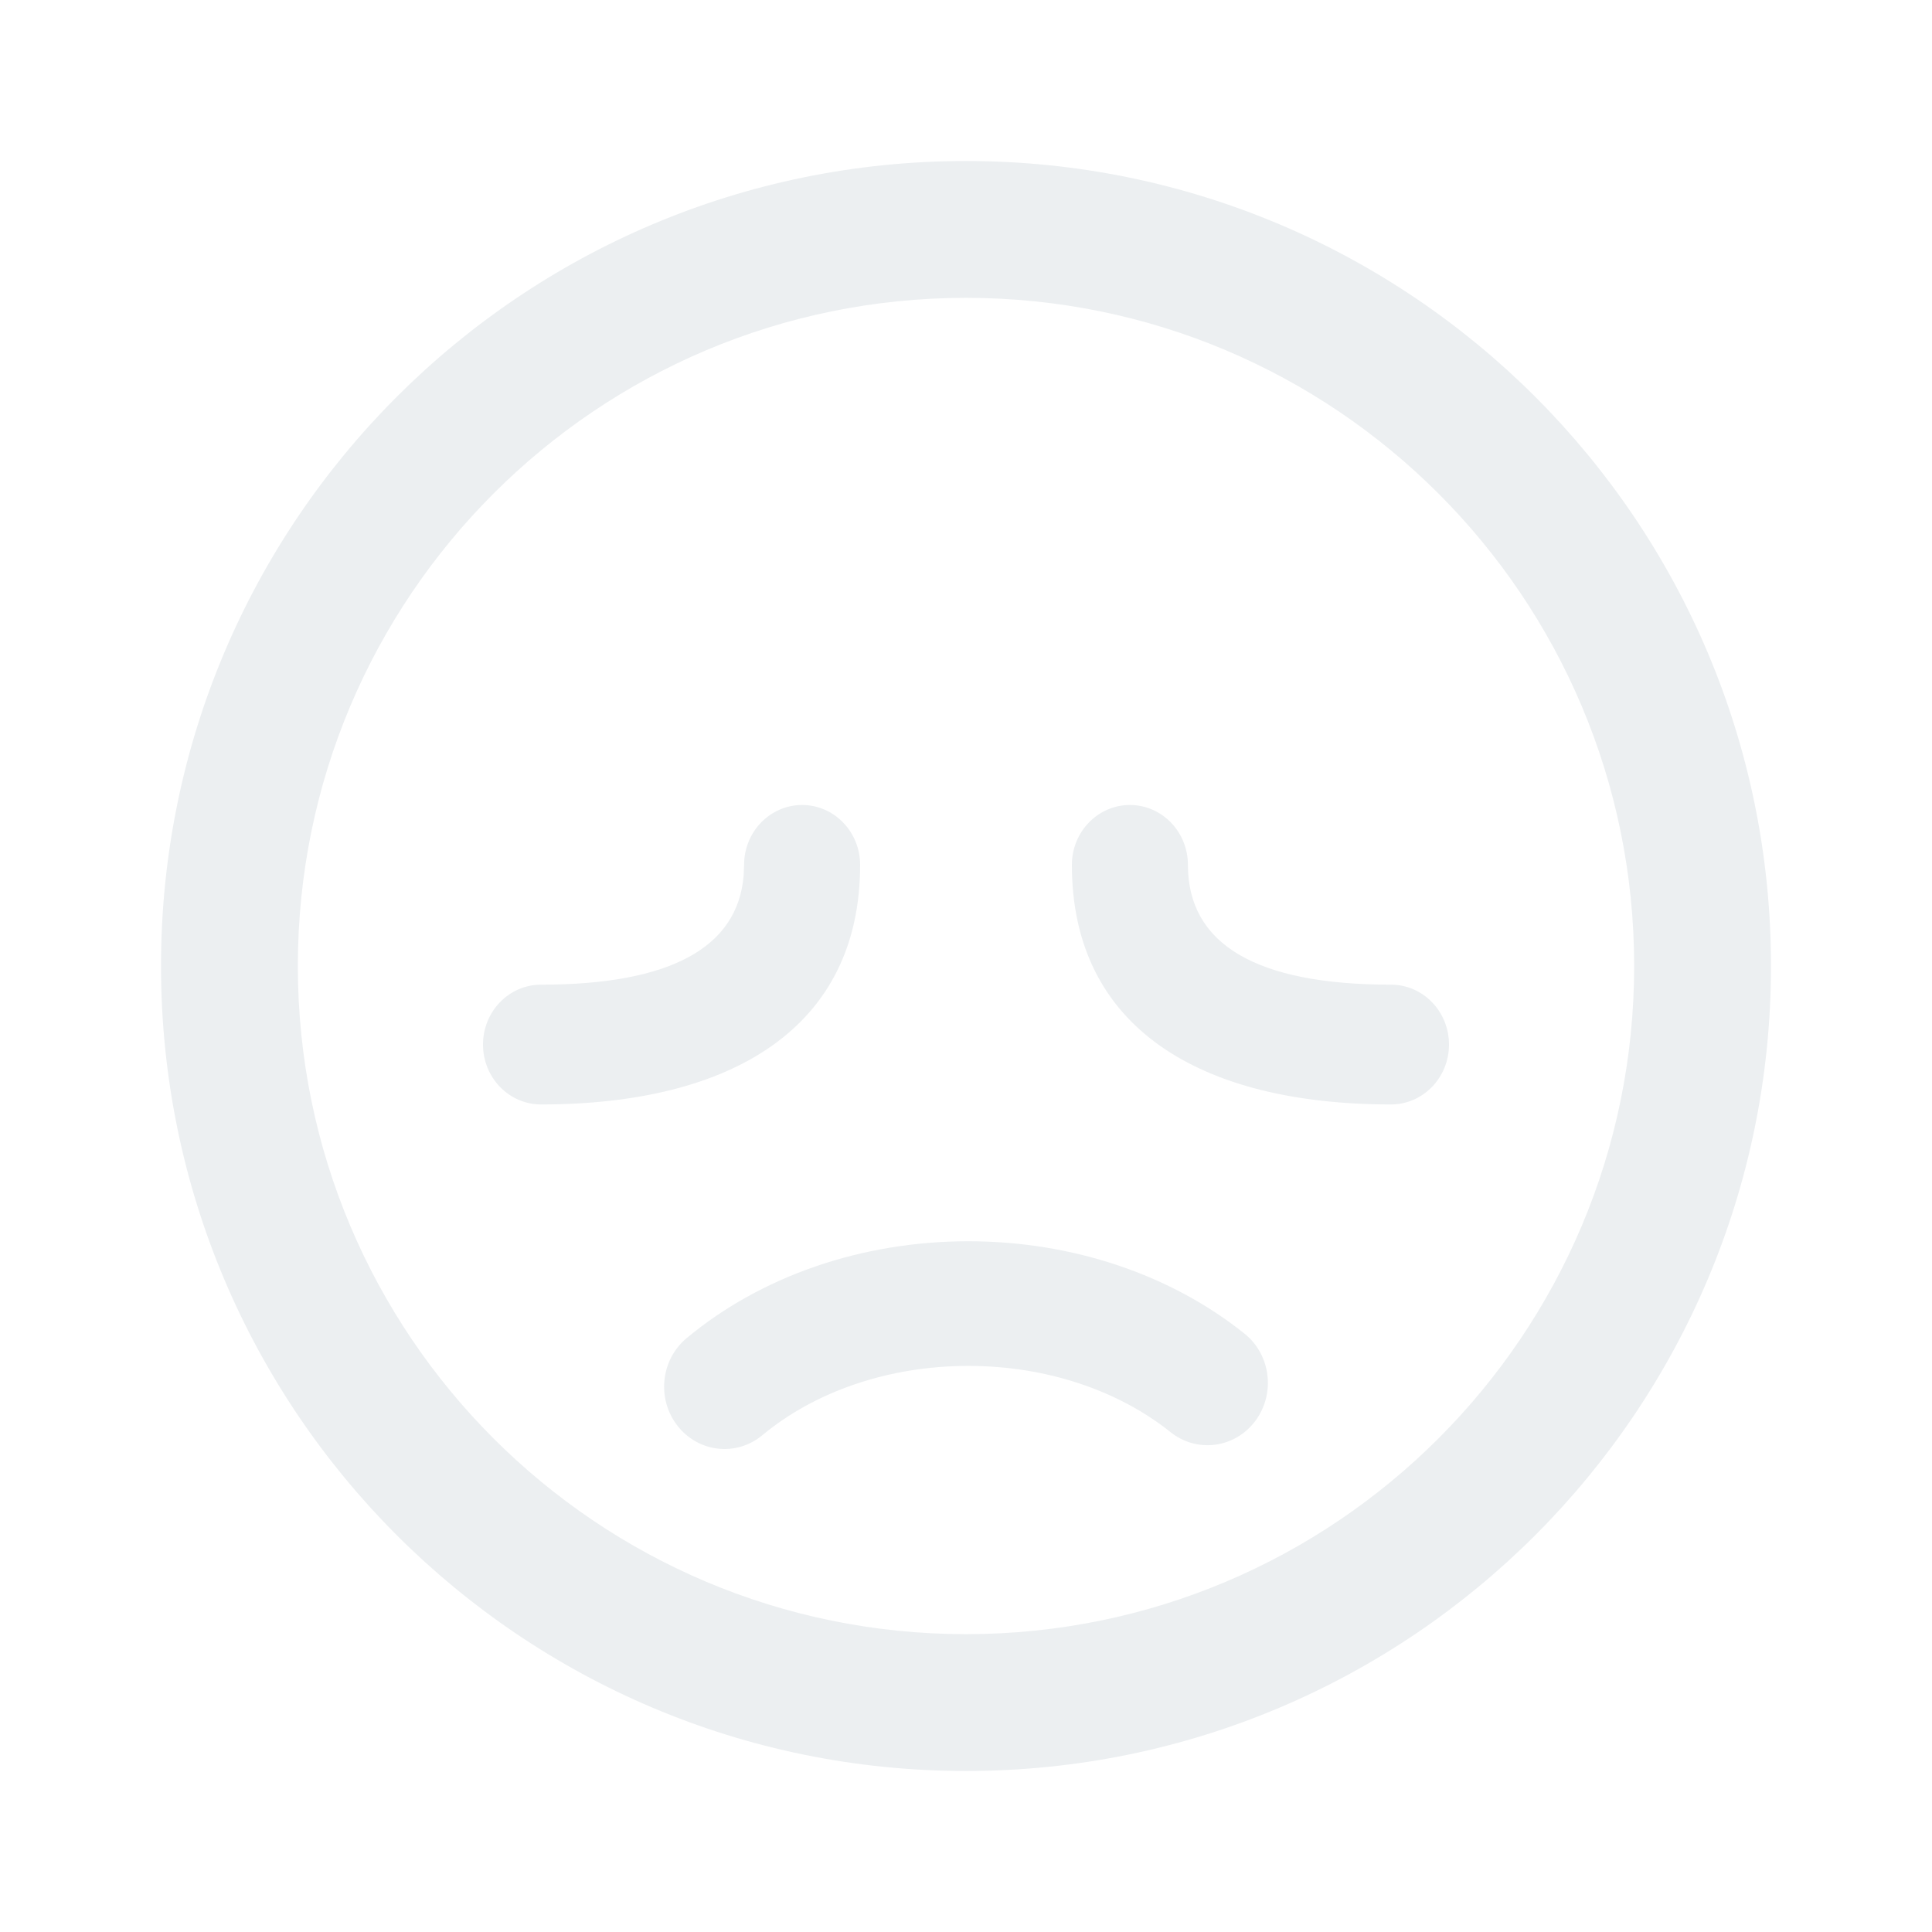
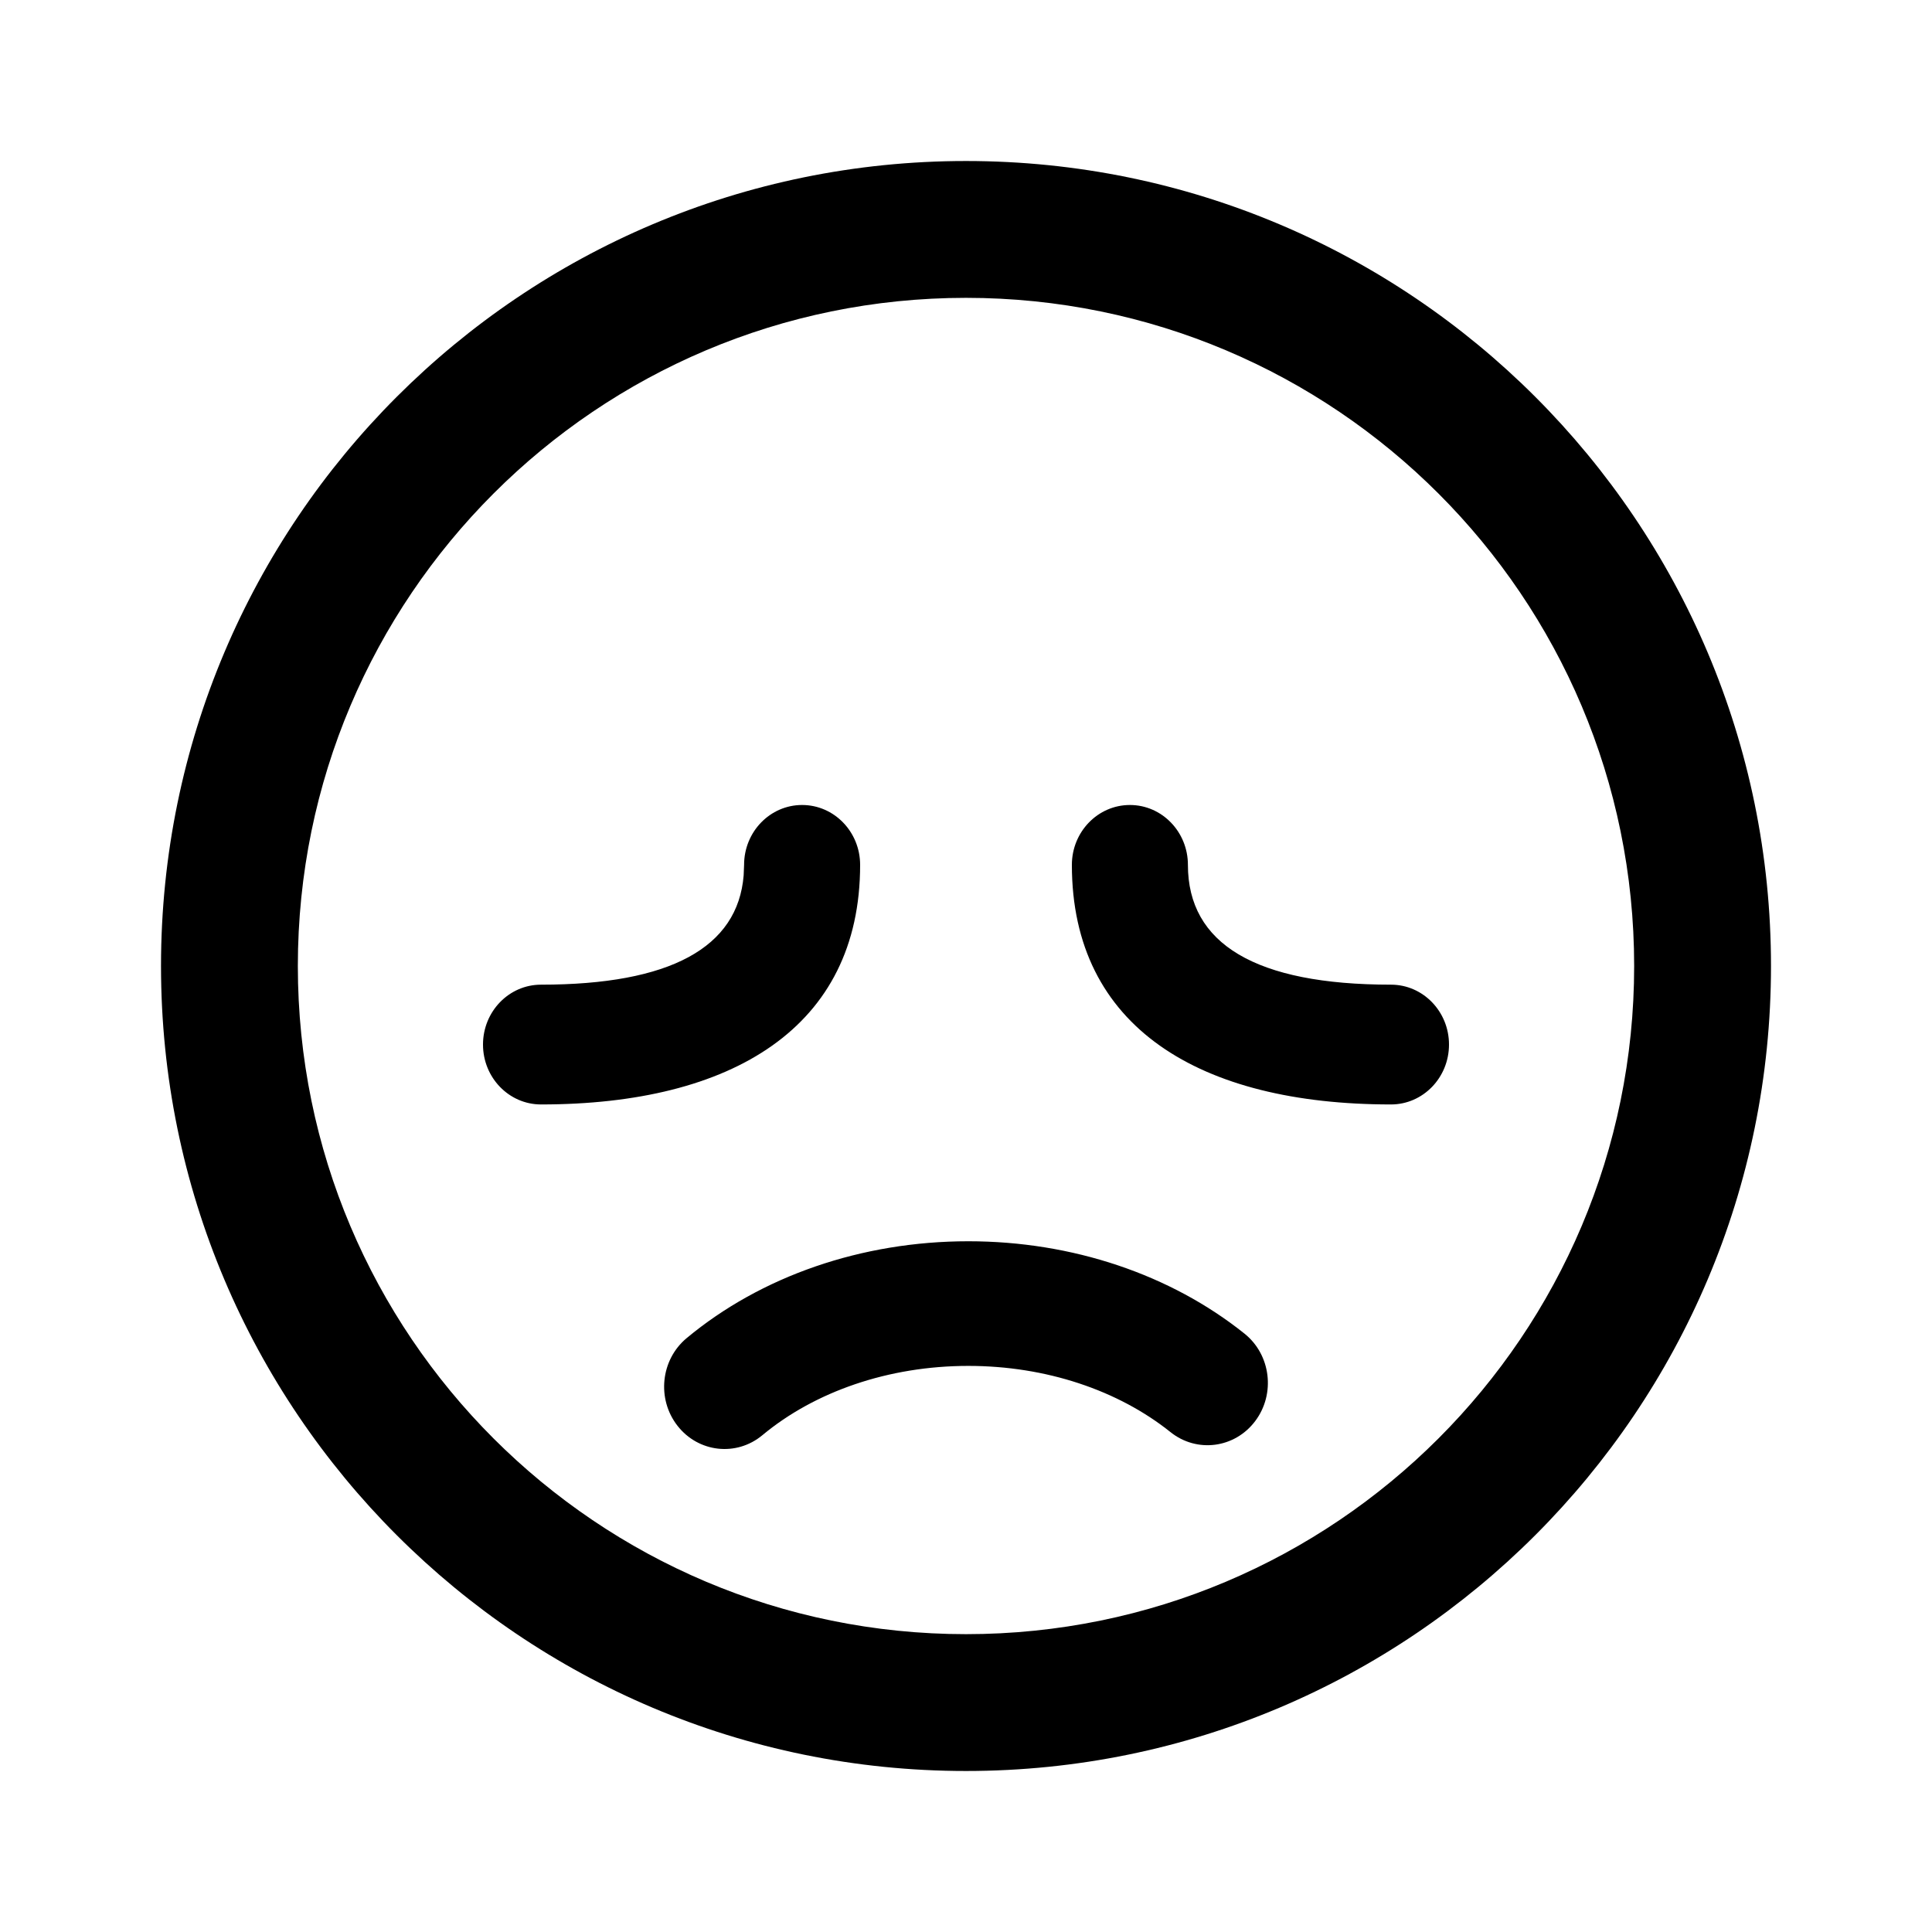
- <svg xmlns="http://www.w3.org/2000/svg" width="80" height="80" viewBox="0 0 80 80" fill="none">
-   <path fill-rule="evenodd" clip-rule="evenodd" d="M40 6.667C58.41 6.667 73.333 21.59 73.333 40C73.333 58.41 58.41 73.333 40 73.333C21.591 73.333 6.667 58.41 6.667 40C6.667 21.59 21.591 6.667 40 6.667ZM40 12.333C24.72 12.333 12.333 24.72 12.333 40C12.333 55.28 24.72 67.667 40 67.667C55.28 67.667 67.667 55.28 67.667 40C67.667 24.72 55.28 12.333 40 12.333ZM35.616 35.813C35.616 34.444 34.54 33.333 33.213 33.333C31.886 33.333 30.811 34.444 30.811 35.813L30.793 36.25C30.55 39.237 27.751 40.773 22.402 40.773C21.076 40.773 20 41.883 20 43.253C20 44.622 21.076 45.733 22.402 45.733C30.309 45.733 35.616 42.544 35.616 35.813ZM51.532 55.223C48.475 52.776 44.405 51.398 40.096 51.398C35.676 51.398 31.509 52.848 28.431 55.41C27.356 56.305 27.187 57.93 28.054 59.039C28.921 60.149 30.494 60.323 31.569 59.428C33.739 57.623 36.794 56.559 40.096 56.559C43.318 56.559 46.306 57.571 48.468 59.301C49.559 60.175 51.13 59.97 51.976 58.843C52.822 57.717 52.623 56.096 51.532 55.223ZM46.787 33.333C45.46 33.333 44.384 34.444 44.384 35.813C44.384 42.544 49.691 45.733 57.598 45.733C58.924 45.733 60 44.622 60 43.253C60 41.883 58.924 40.773 57.598 40.773C51.994 40.773 49.189 39.087 49.189 35.813C49.189 34.444 48.114 33.333 46.787 33.333Z" fill="#ECEFF1" />
+ <svg xmlns="http://www.w3.org/2000/svg" width="80" height="80" viewBox="0 0 80 80">
+   <path fill-rule="evenodd" clip-rule="evenodd" d="M40 6.667C58.41 6.667 73.333 21.59 73.333 40C73.333 58.41 58.41 73.333 40 73.333C21.591 73.333 6.667 58.41 6.667 40C6.667 21.59 21.591 6.667 40 6.667ZM40 12.333C24.72 12.333 12.333 24.72 12.333 40C12.333 55.28 24.72 67.667 40 67.667C55.28 67.667 67.667 55.28 67.667 40C67.667 24.72 55.28 12.333 40 12.333ZM35.616 35.813C35.616 34.444 34.54 33.333 33.213 33.333C31.886 33.333 30.811 34.444 30.811 35.813L30.793 36.25C30.55 39.237 27.751 40.773 22.402 40.773C21.076 40.773 20 41.883 20 43.253C20 44.622 21.076 45.733 22.402 45.733C30.309 45.733 35.616 42.544 35.616 35.813ZM51.532 55.223C48.475 52.776 44.405 51.398 40.096 51.398C35.676 51.398 31.509 52.848 28.431 55.41C27.356 56.305 27.187 57.93 28.054 59.039C28.921 60.149 30.494 60.323 31.569 59.428C33.739 57.623 36.794 56.559 40.096 56.559C43.318 56.559 46.306 57.571 48.468 59.301C49.559 60.175 51.13 59.97 51.976 58.843C52.822 57.717 52.623 56.096 51.532 55.223ZM46.787 33.333C45.46 33.333 44.384 34.444 44.384 35.813C44.384 42.544 49.691 45.733 57.598 45.733C58.924 45.733 60 44.622 60 43.253C60 41.883 58.924 40.773 57.598 40.773C51.994 40.773 49.189 39.087 49.189 35.813C49.189 34.444 48.114 33.333 46.787 33.333Z" />
</svg>
